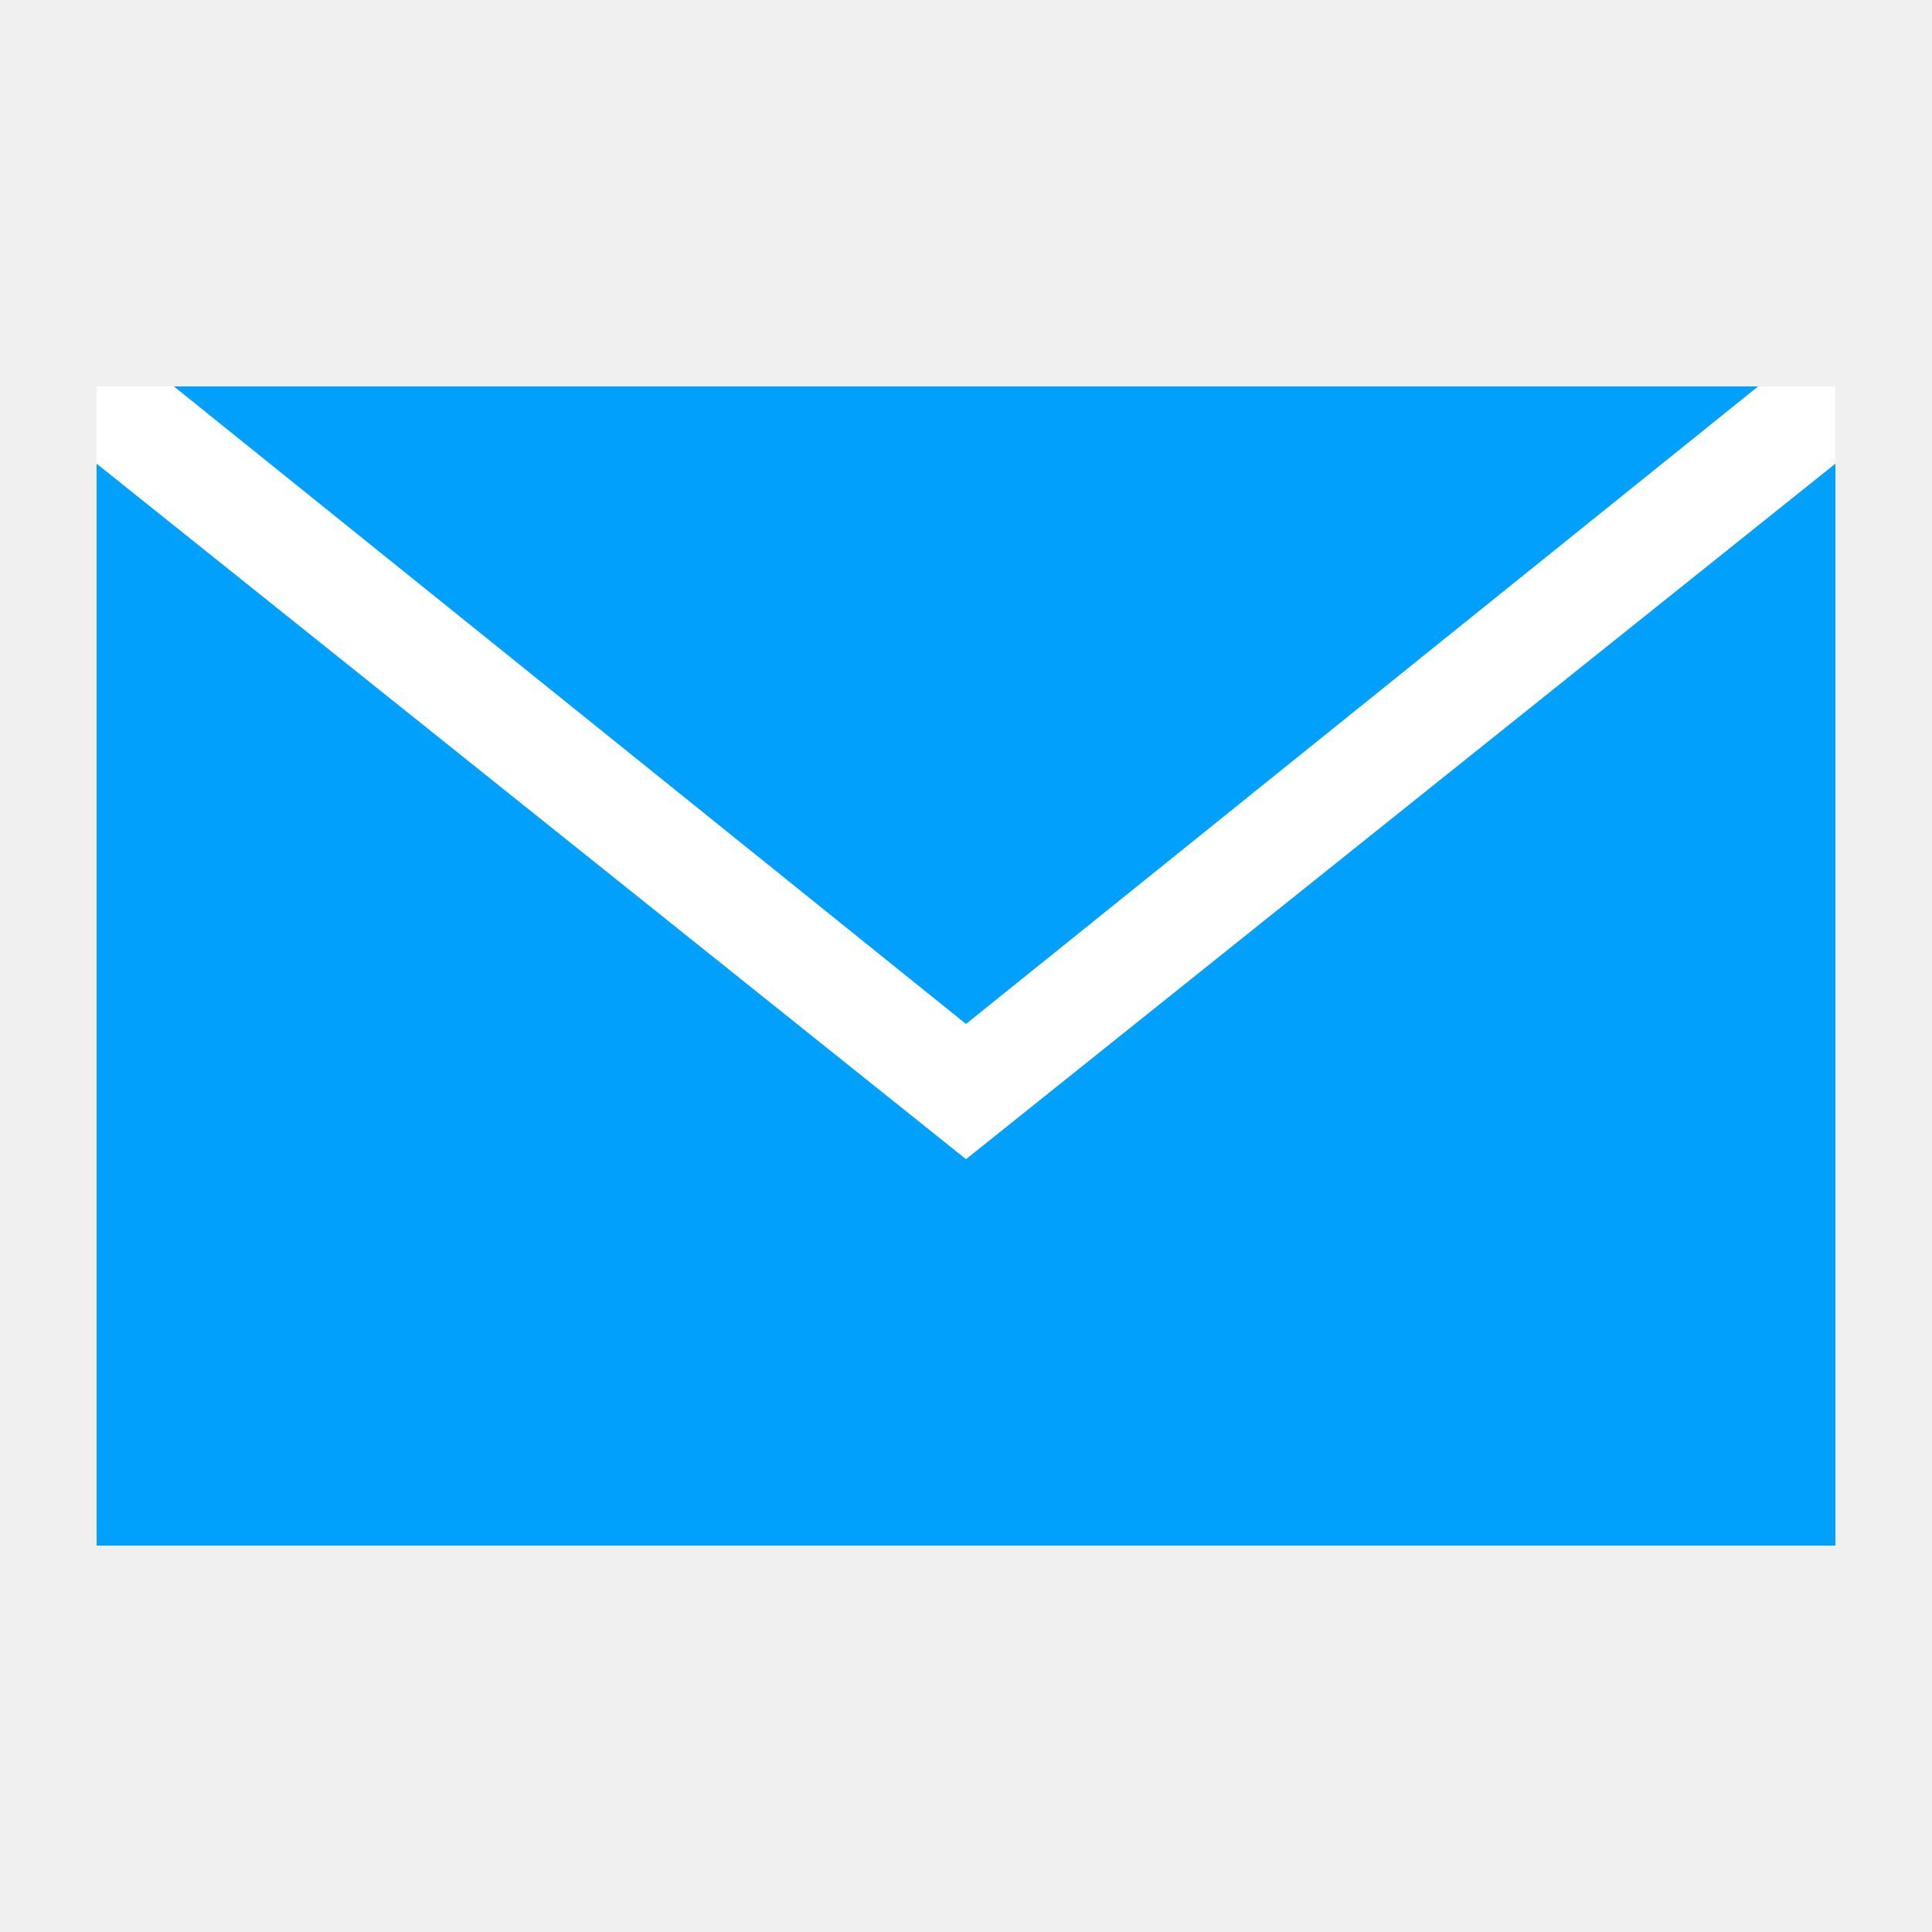
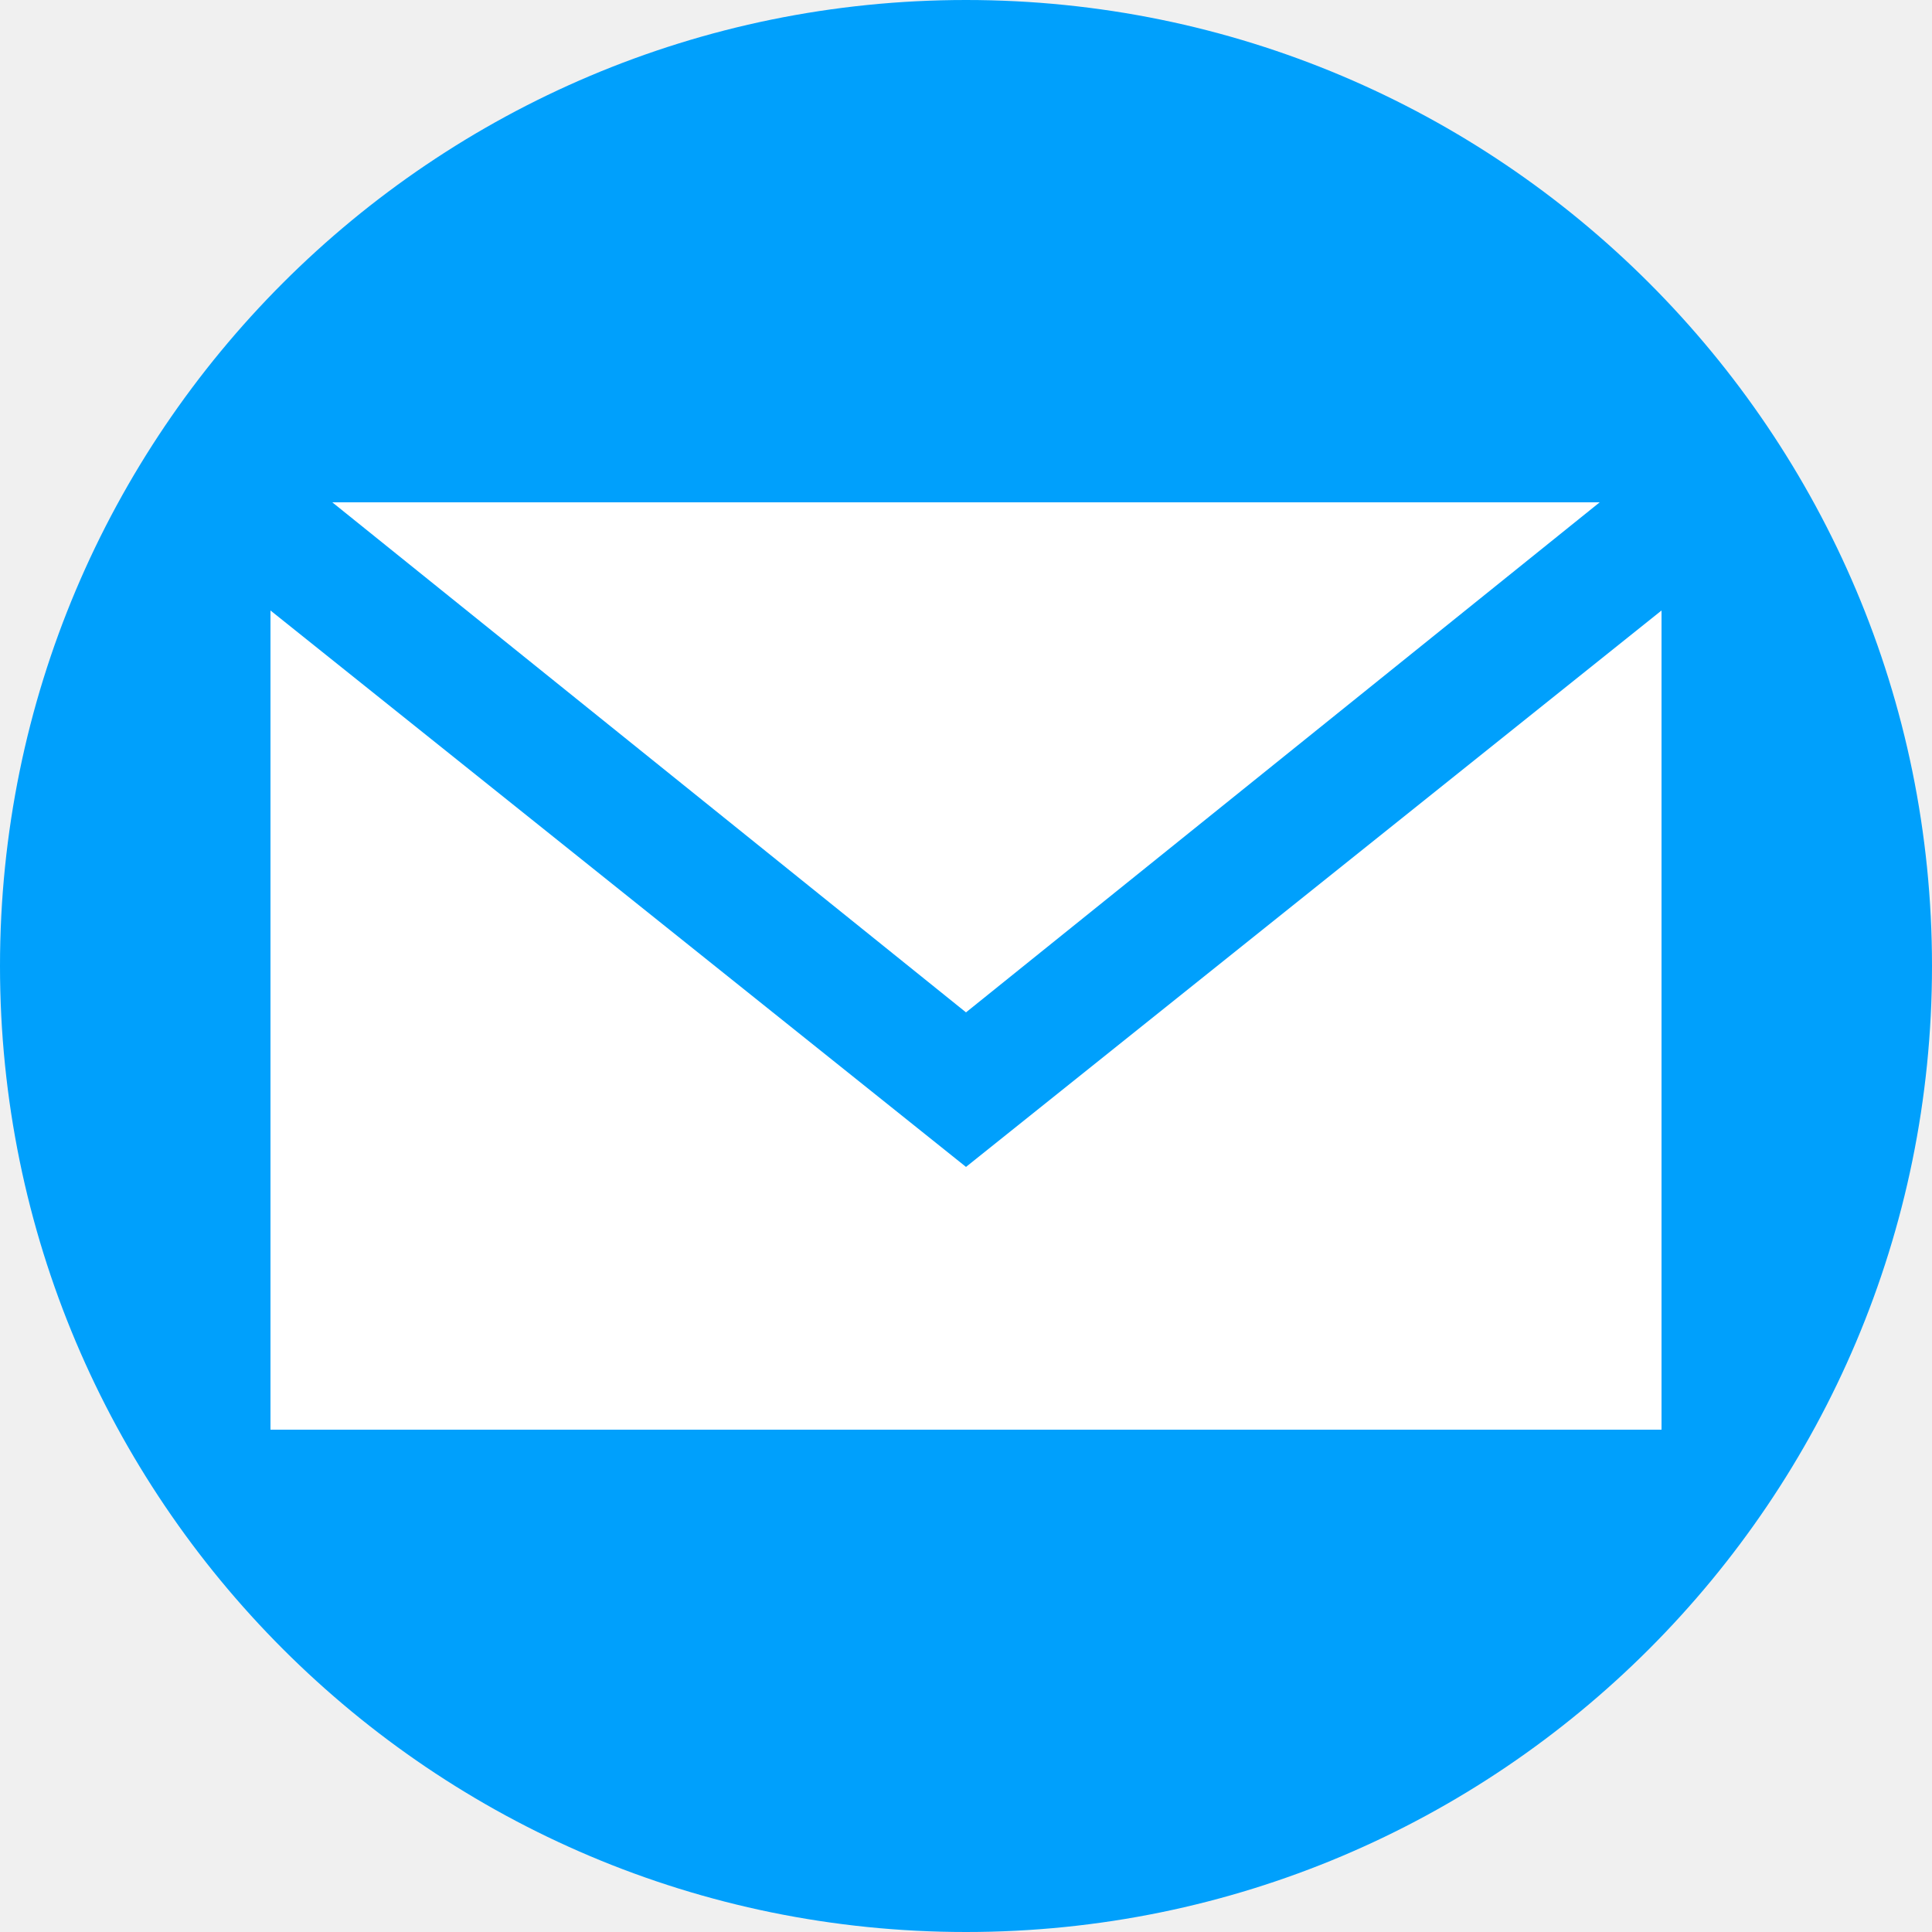
<svg xmlns="http://www.w3.org/2000/svg" width="100" height="100" version="1.1">
-   <rect width="90" height="60" x="5" y="20" fill="#fff" />
-   <path d="M5,20 L5,80 L95,80 L95,20 L5,20 L5,20 Z M9,20 L50,53 L91,20 L95,20 L95,24 L50,60 L5,24 L5,20 L9,20 L9,20 Z" fill="#00A0FC" />
+   <circle fill="#00A0FC" cx="50" cy="50" r="50" />
+   <g transform="translate(10, 10)">
+     <g transform="scale(.8)">
+       <path d="M5,20 L5,80 L95,80 L95,20 L5,20 L5,20 Z M9,20 L50,53 L91,20 L95,20 L95,27 L50,63 L5,27 L5,20 L9,20 L9,20 Z" fill="#fff" />--&gt;
+ 		</g>
+   </g>
</svg>
